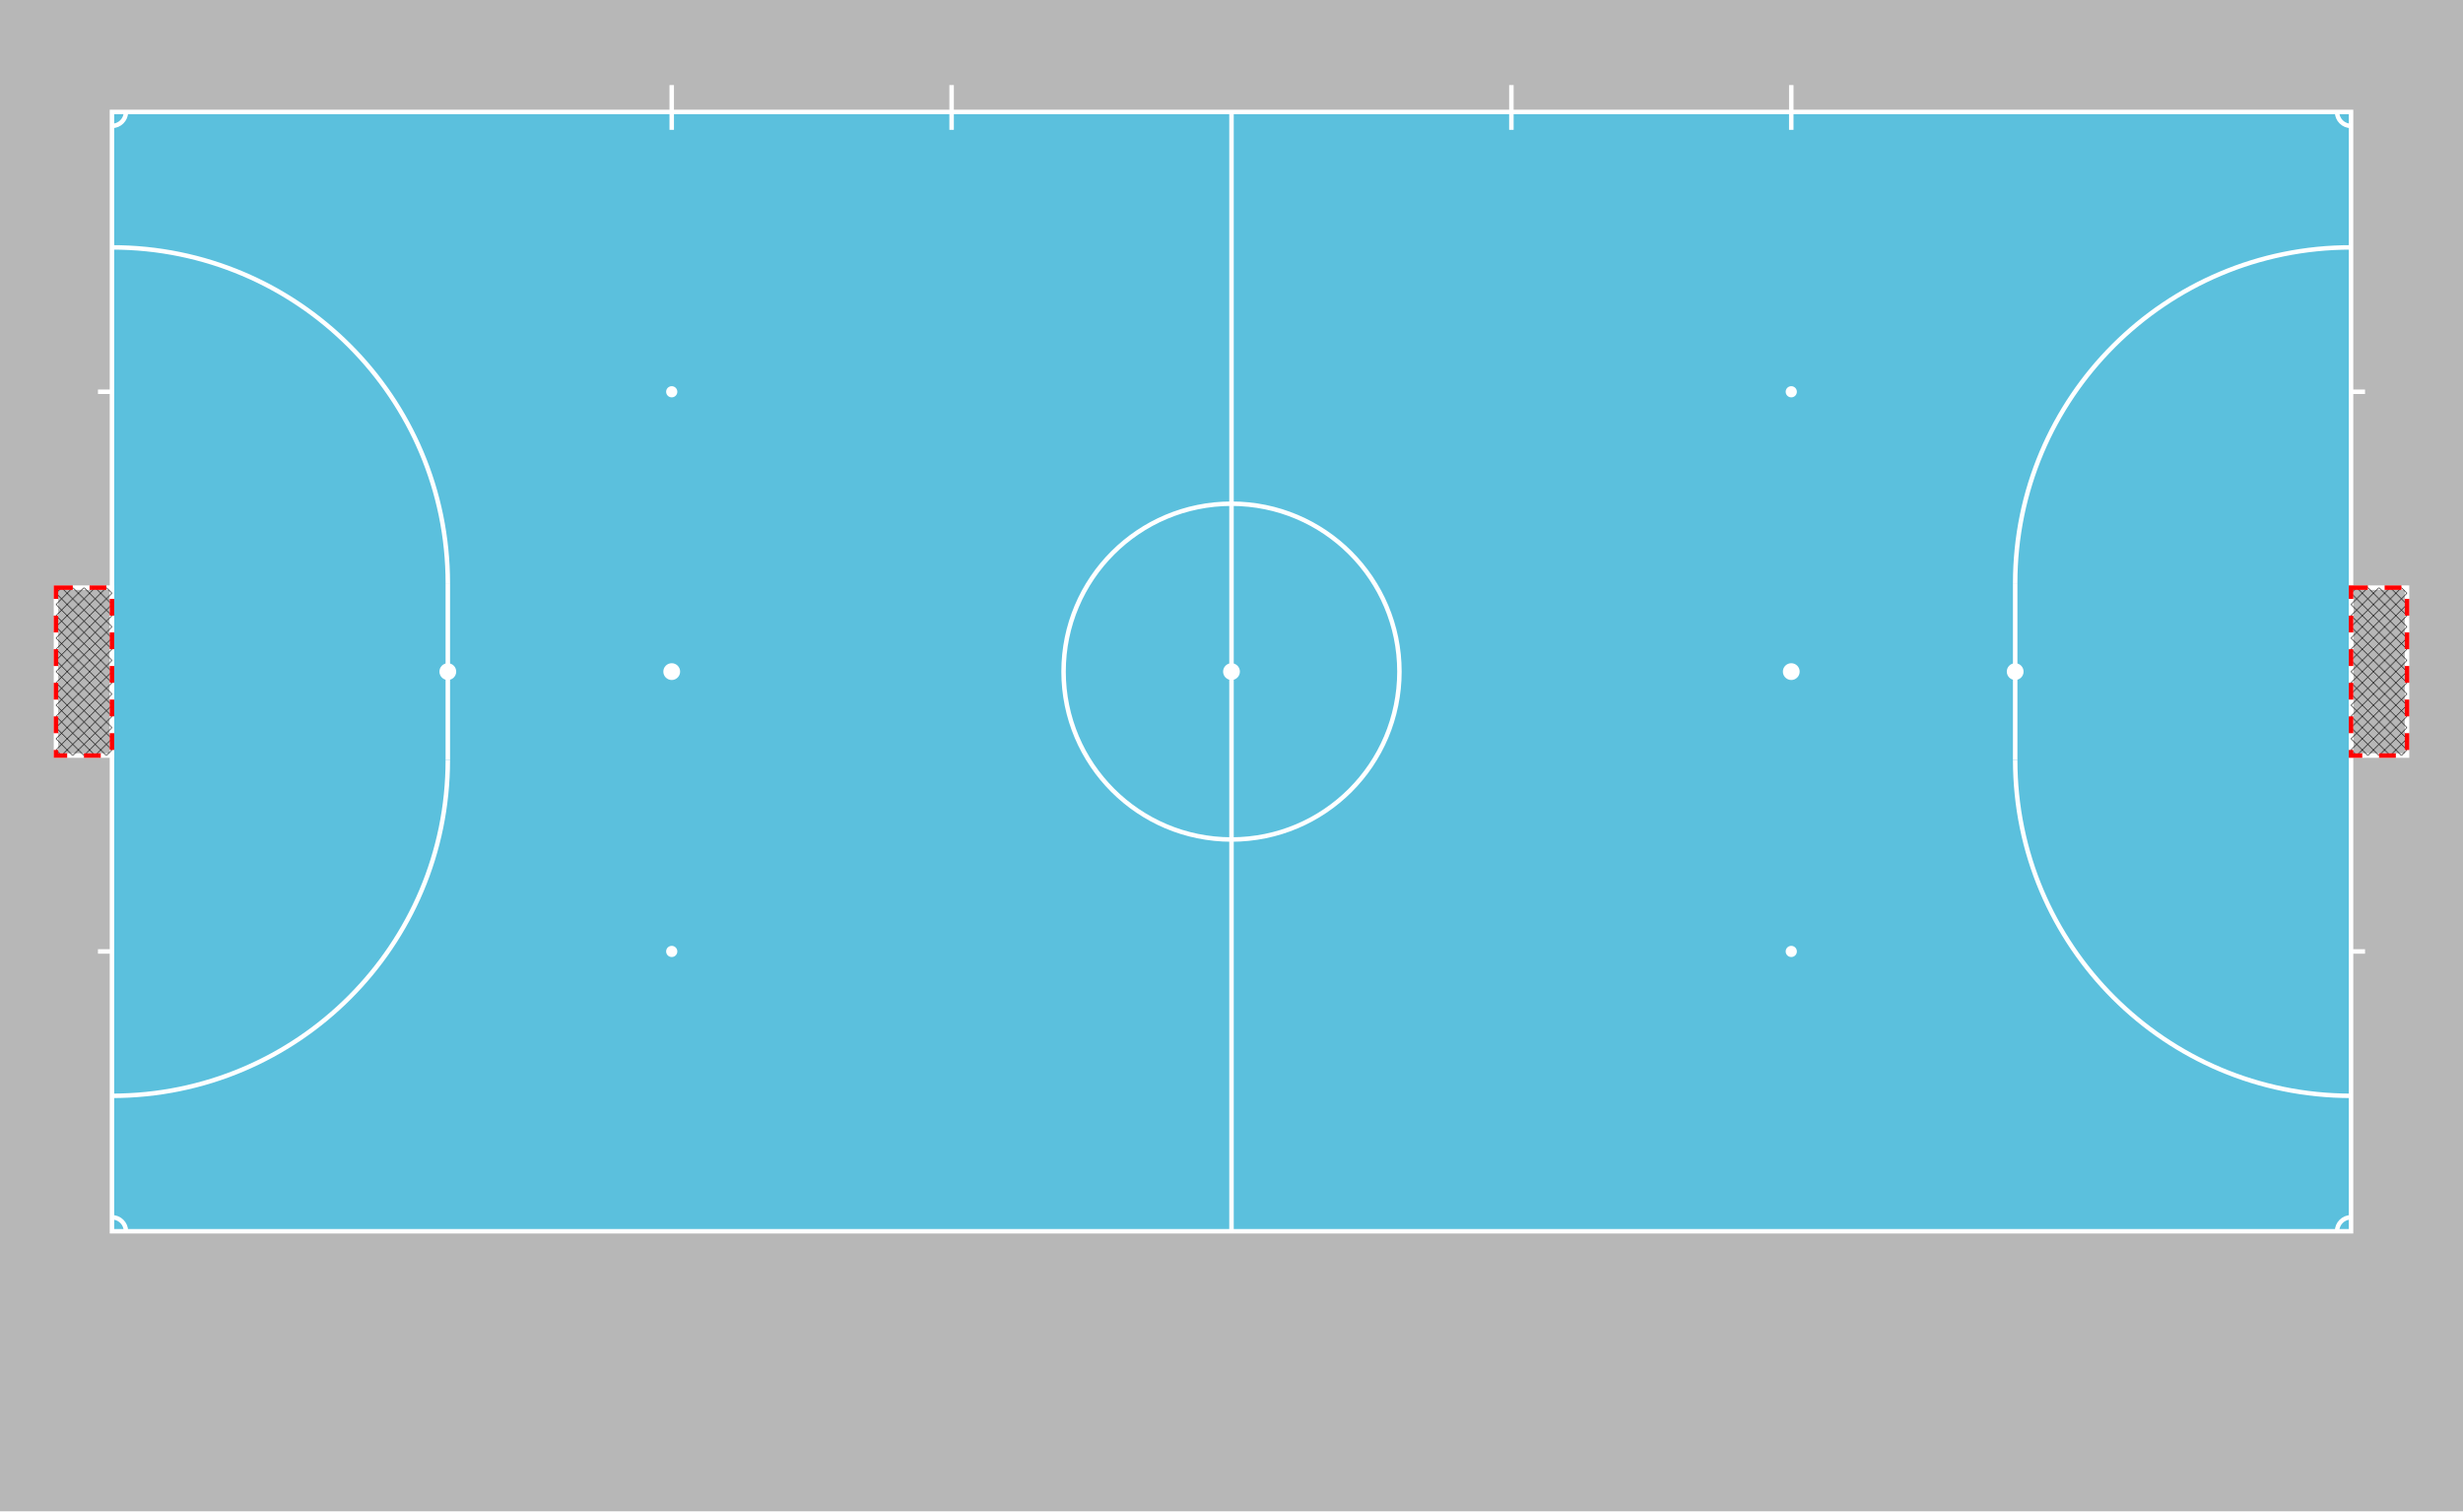
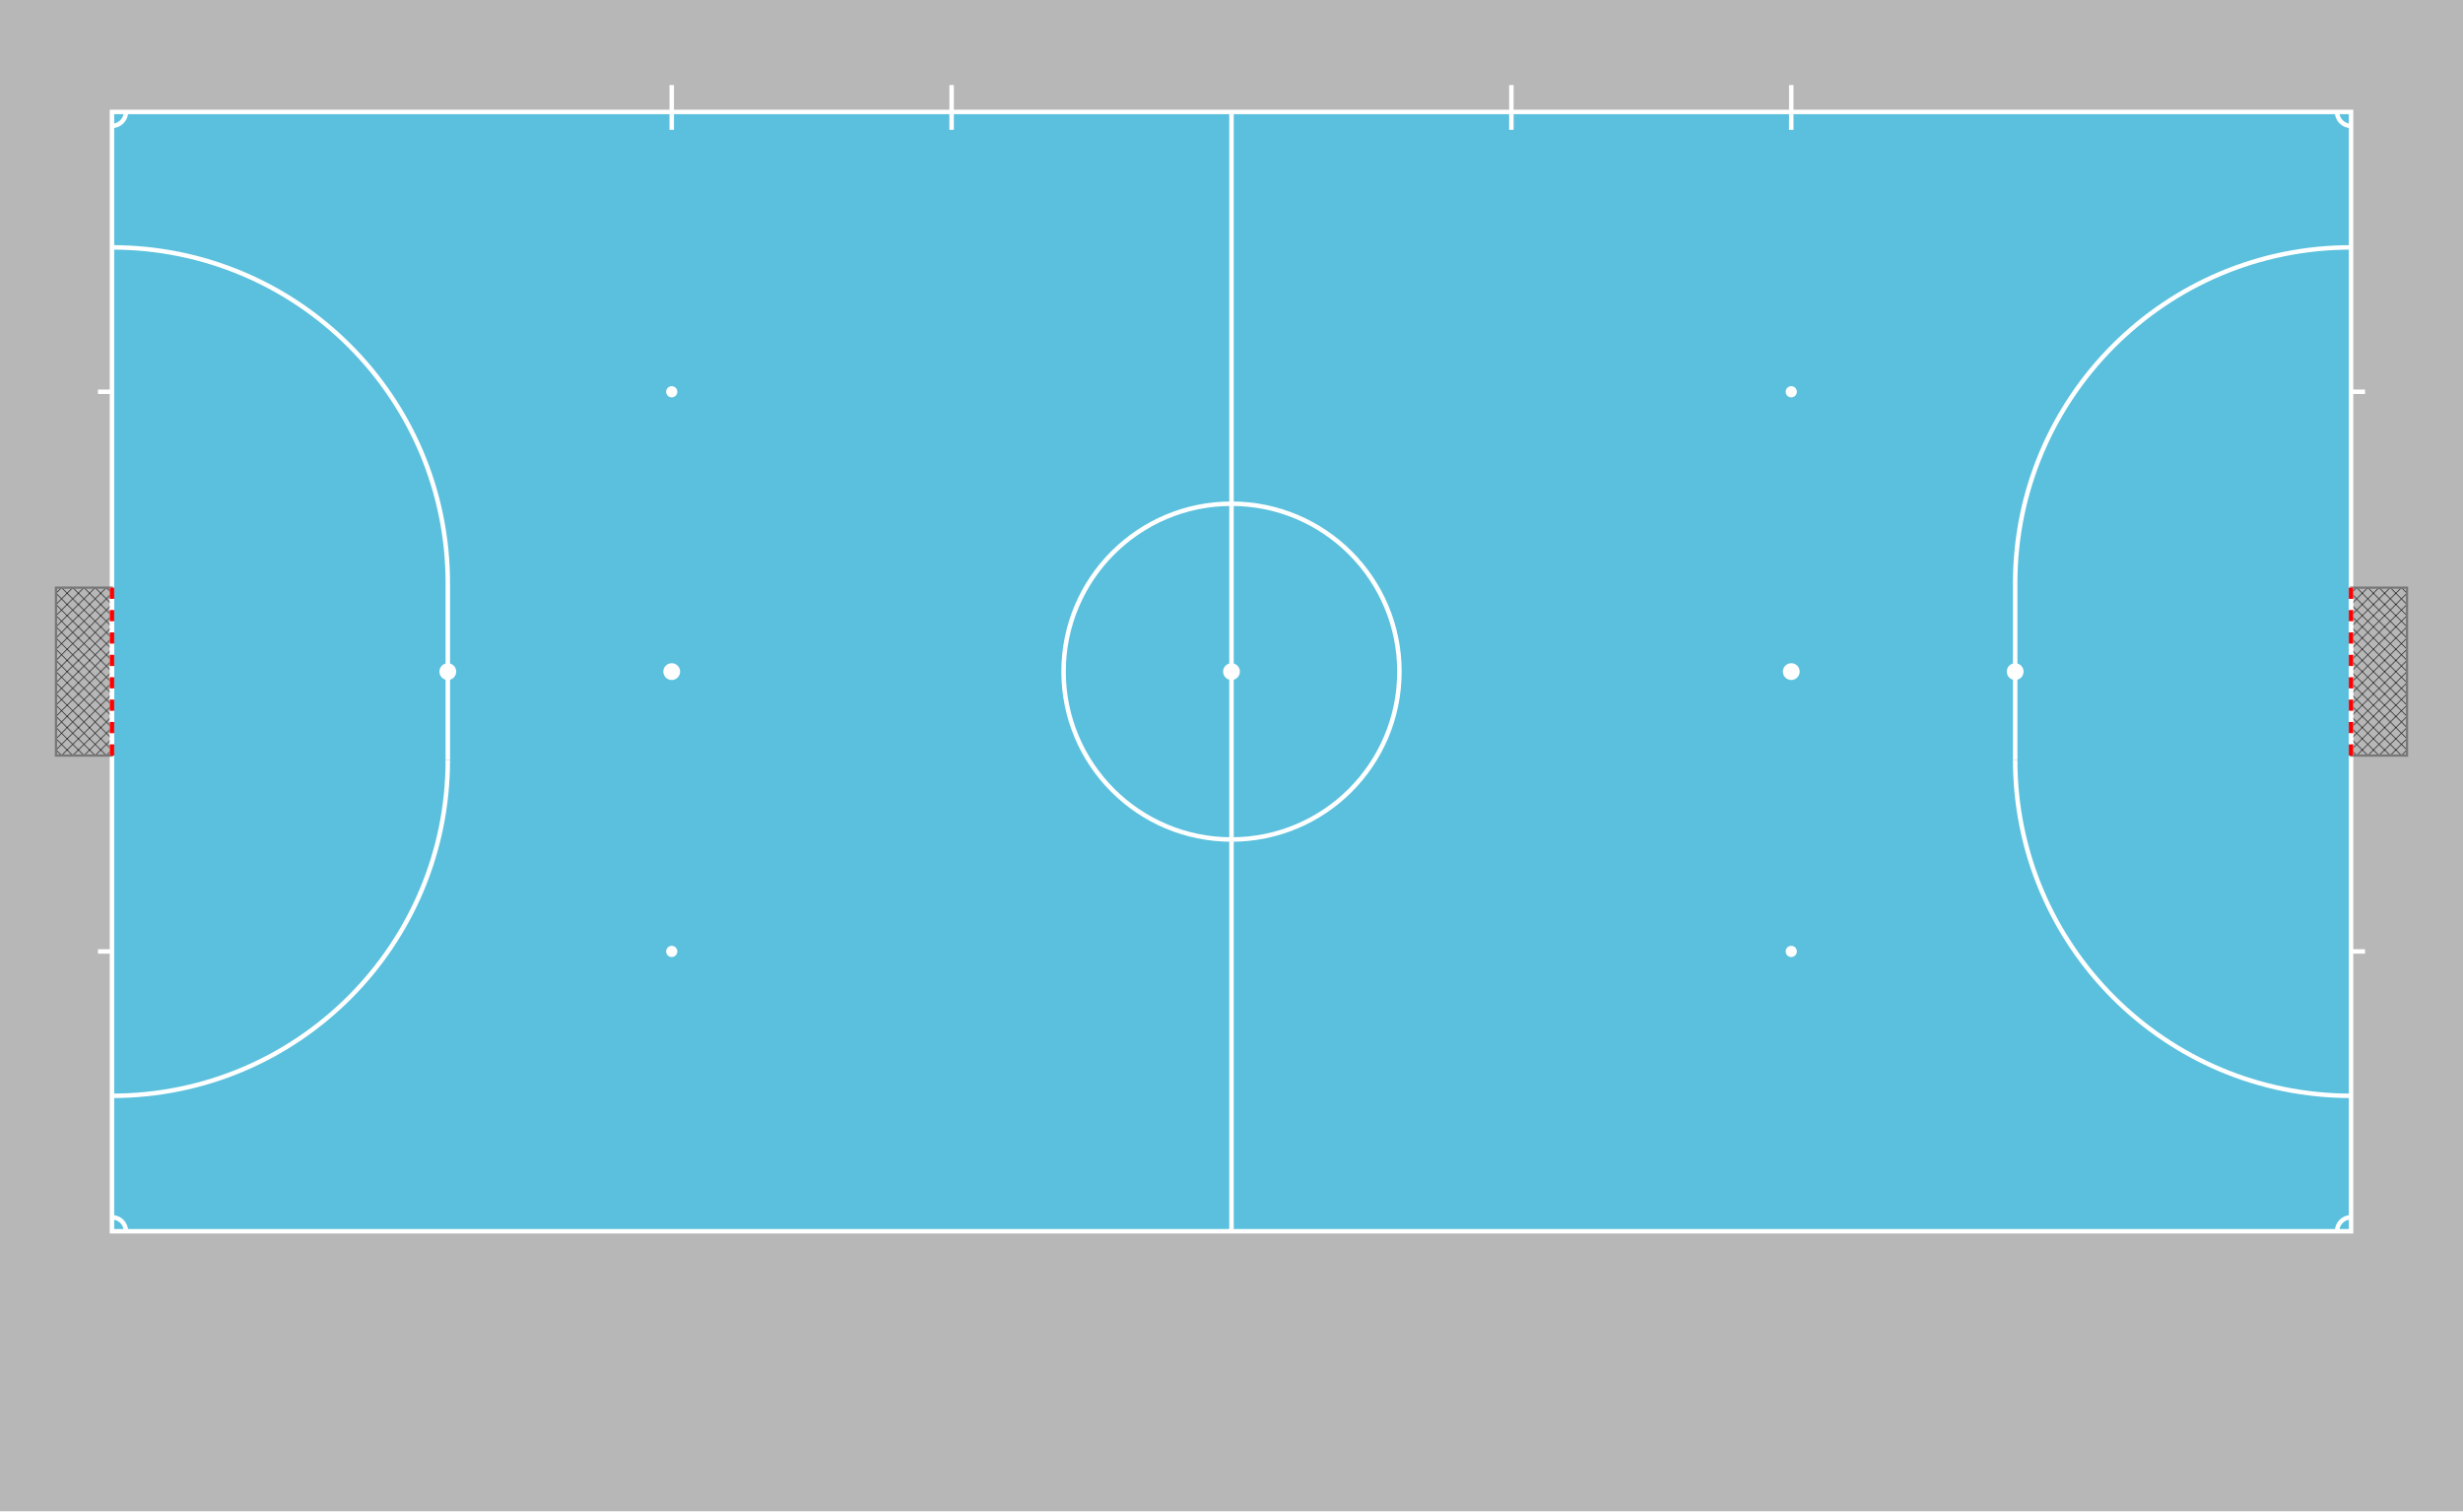
<svg xmlns="http://www.w3.org/2000/svg" viewBox="0 0 4400 2700">
  <pattern id="goal-net" x="0" y="0" width="20" height="20" stroke="black" patternUnits="userSpaceOnUse">
    <line x1="0" x2="20" y1="0" y2="20" />
    <line x1="20" x2="00" y1="0" y2="20" />
  </pattern>
  <g id="background">
    <rect width="4400" height="2700" fill="#b7b7b7" />
  </g>
  <g id="pitch" transform="translate(200 200)" fill="#5bc0dd" fill-opacity="1" stroke="white" stroke-width="8">
    <rect width="4000" height="2000" />
    <line x1="2000" x2="2000" y1="0" y2="2000" />
    <circle r="300" cx="2000" cy="1000" fill="none" />
    <circle r="15" cx="2000" cy="1000" fill="white" fill-opacity="1" stroke-width="0" />
    <g id="corner_marks">
      <path fill="none" d="M25,0 a25,25 0 0,1 -25,25" />
      <path fill="none" d="M4000,25 a25,25 0 0,1 -25,-25" />
      <path fill="none" d="M0,1975 a25,25 0 0,1 25,25" />
      <path fill="none" d="M3975,2000 a25,25 0 0,1 25,-25" />
    </g>
    <g id="substitition-zones">
      <line x1="1000" x2="1000" y1="-48" y2="32" />
      <line x1="1500" x2="1500" y1="-48" y2="32" />
      <line x1="2500" x2="2500" y1="-48" y2="32" />
      <line x1="3000" x2="3000" y1="-48" y2="32" />
    </g>
    <g id="left">
      <line x1="600" x2="600" y1="842" y2="1158" />
      <circle r="15" cx="600" cy="1000" fill="white" fill-opacity="1" stroke-width="0" />
      <path fill="none" d="M0,242 a600,600 0 0,1 600,600" />
      <path fill="none" d="M600,1158 a600,600 0 0,1 -600,600" />
      <line x1="0" x2="-25" y1="500" y2="500" />
      <line x1="0" x2="-25" y1="1500" y2="1500" />
      <g id="goal-left">
-         <rect width="100" height="300" x="-100" y="850" fill="none" />
-         <rect width="100" height="300" x="-100" y="850" fill="url(#goal-net)" stroke="red" stroke-dasharray="30" />
+         <rect width="100" height="300" x="-100" y="850" fill="url(#goal-net)" stroke="#777777" stroke-width="4" />
+         <line x1="0" x2="0" y1="850" y2="1150" />
+         <line x1="0" x2="0" y1="850" y2="1150" stroke="red" stroke-dasharray="20" />
      </g>
    </g>
    <g id="left-penalty" fill="white" fill-opacity="1" stroke-width="0">
      <circle r="10" cx="1000" cy="500" />
      <circle r="15" cx="1000" cy="1000" />
      <circle r="10" cx="1000" cy="1500" />
    </g>
    <g id="right">
      <line x1="3400" x2="3400" y1="842" y2="1158" />
      <circle r="15" cx="3400" cy="1000" fill="white" fill-opacity="1" stroke-width="0" />
      <path fill="none" d="M3400,842 a600,600 0 0,1 600,-600" />
      <path fill="none" d="M3400,1158 a600,600 0 0,0 600,600" />
      <line x1="4000" x2="4025" y1="500" y2="500" />
      <line x1="4000" x2="4025" y1="1500" y2="1500" />
      <g id="goal-right">
-         <rect width="100" height="300" x="4000" y="850" fill="none" />
-         <rect width="100" height="300" x="4000" y="850" fill="url(#goal-net)" stroke="red" stroke-dasharray="30" />
+         <rect width="100" height="300" x="4000" y="850" fill="url(#goal-net)" stroke="#777777" stroke-width="4" />
+         <line x1="4000" x2="4000" y1="850" y2="1150" />
+         <line x1="4000" x2="4000" y1="850" y2="1150" stroke="red" stroke-dasharray="20" />
      </g>
    </g>
    <g id="right-penalty" fill="white" fill-opacity="1" stroke-width="0">
      <circle r="10" cx="3000" cy="500" />
      <circle r="15" cx="3000" cy="1000" />
      <circle r="10" cx="3000" cy="1500" />
    </g>
  </g>
</svg>
